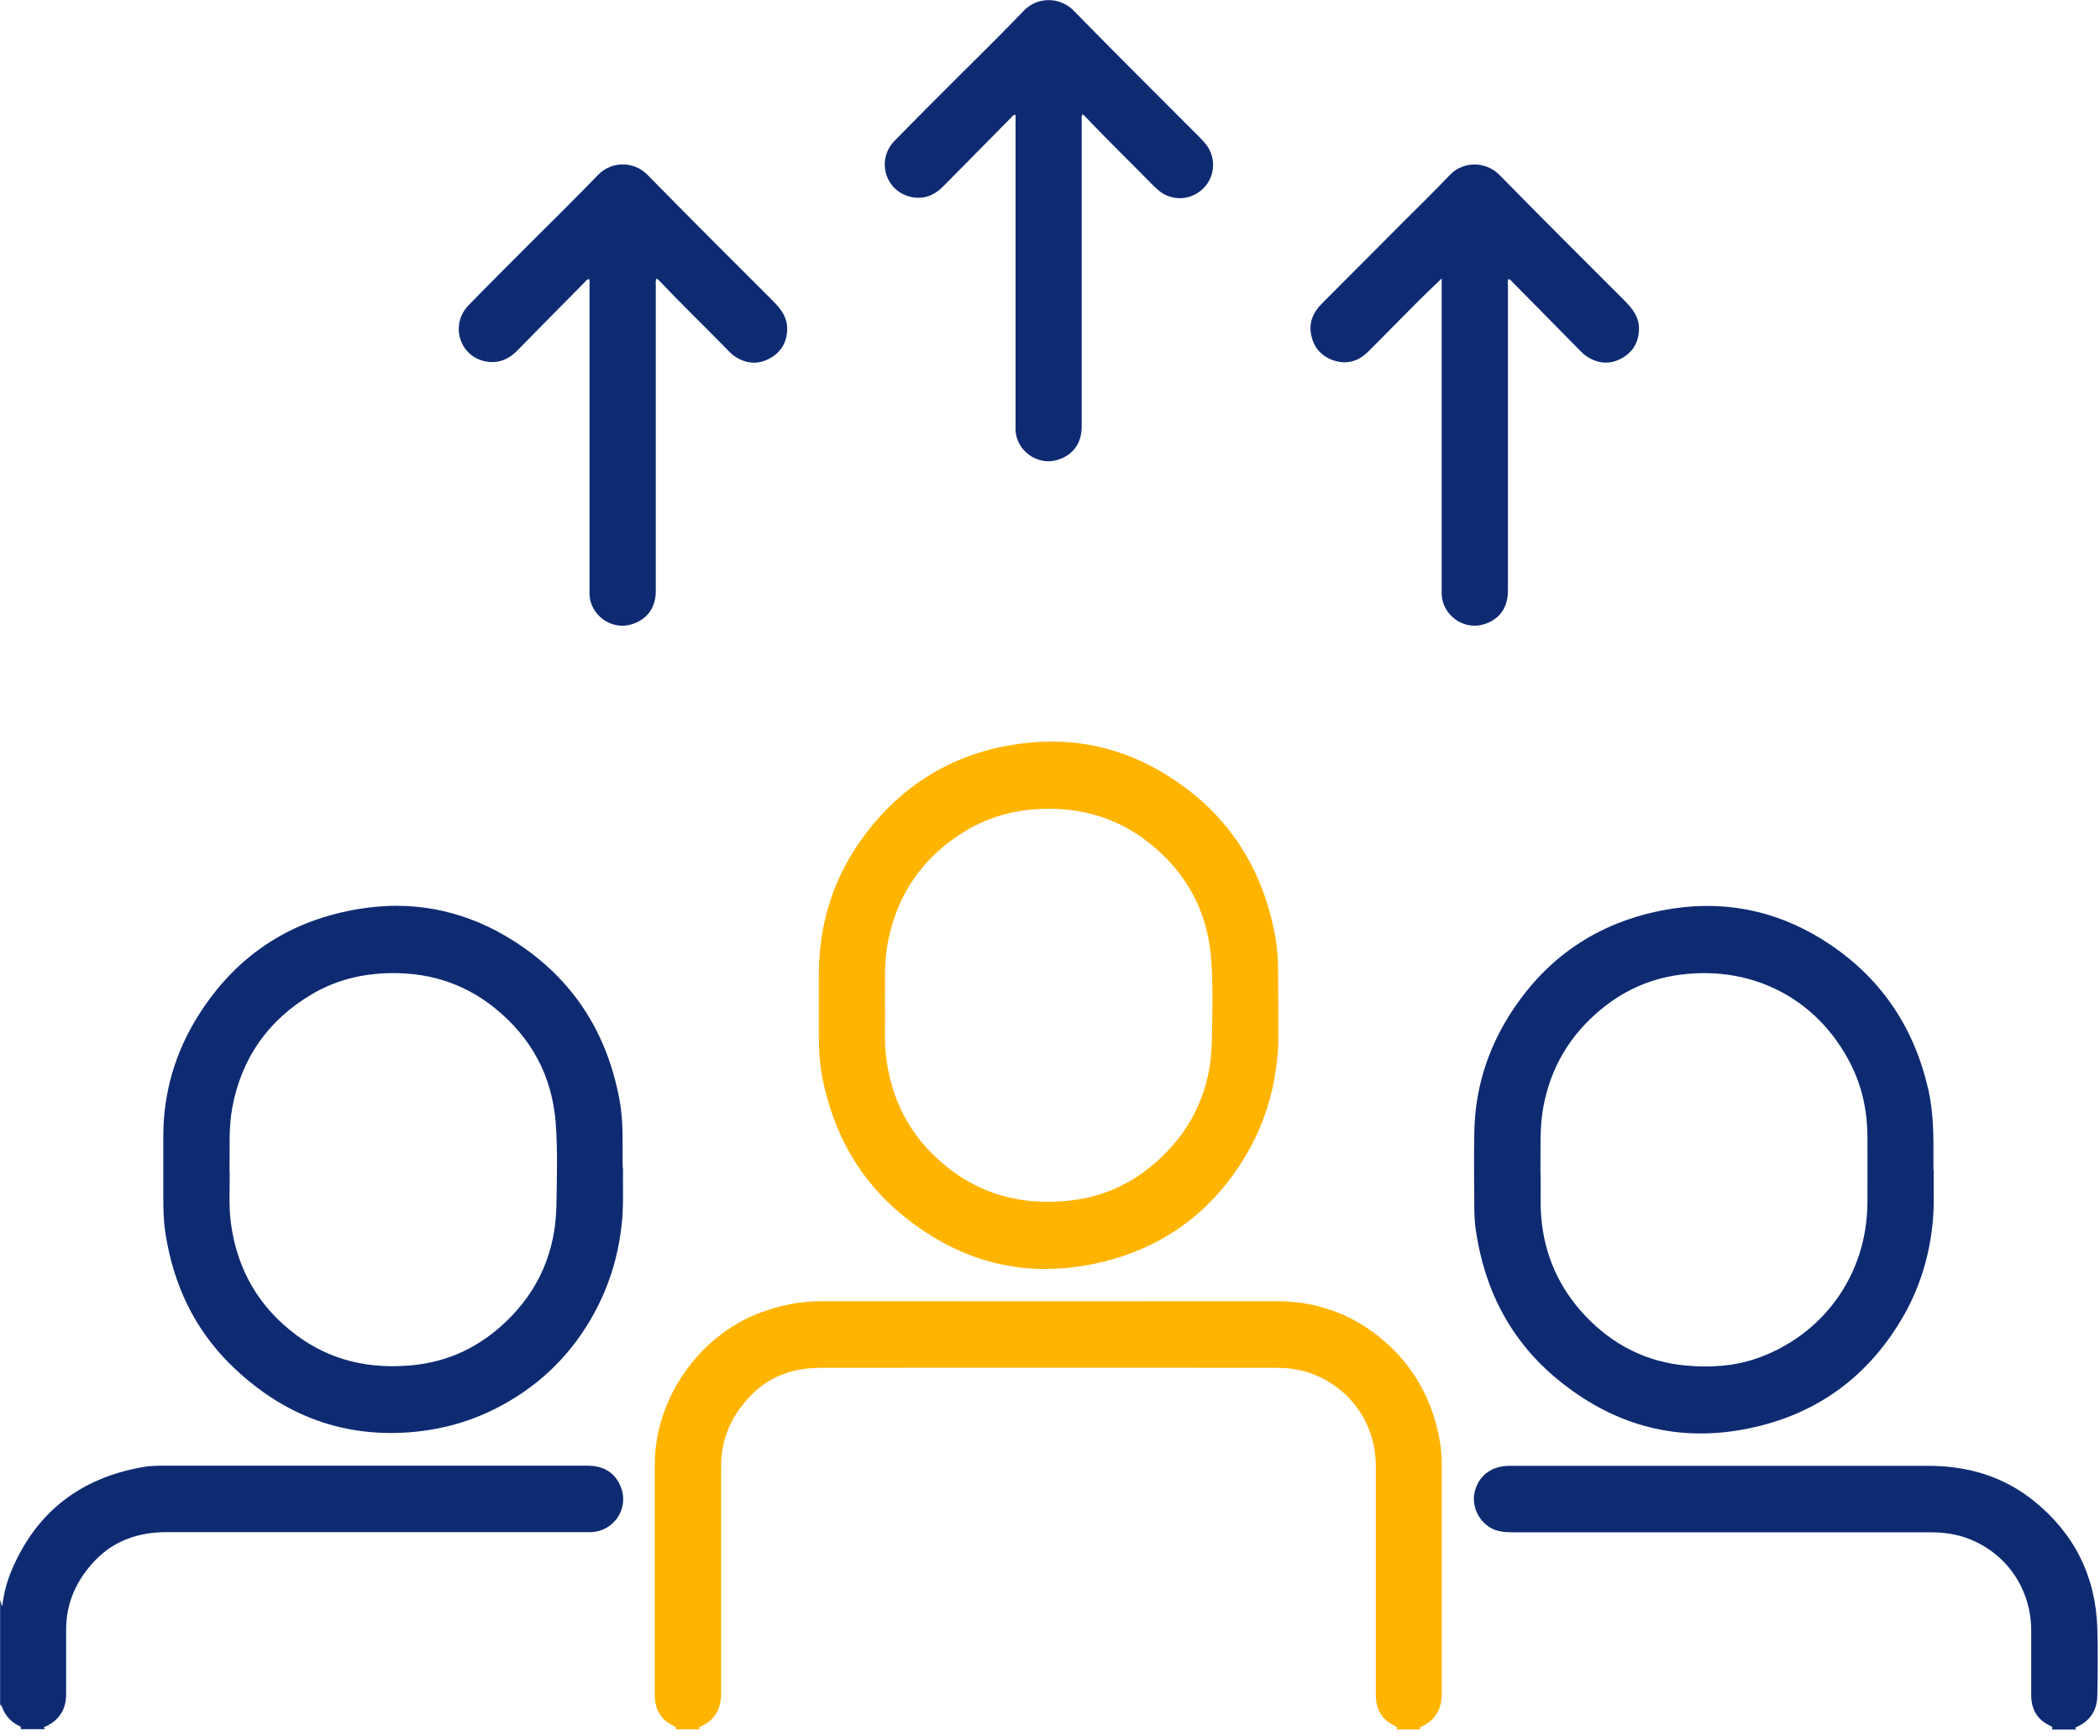
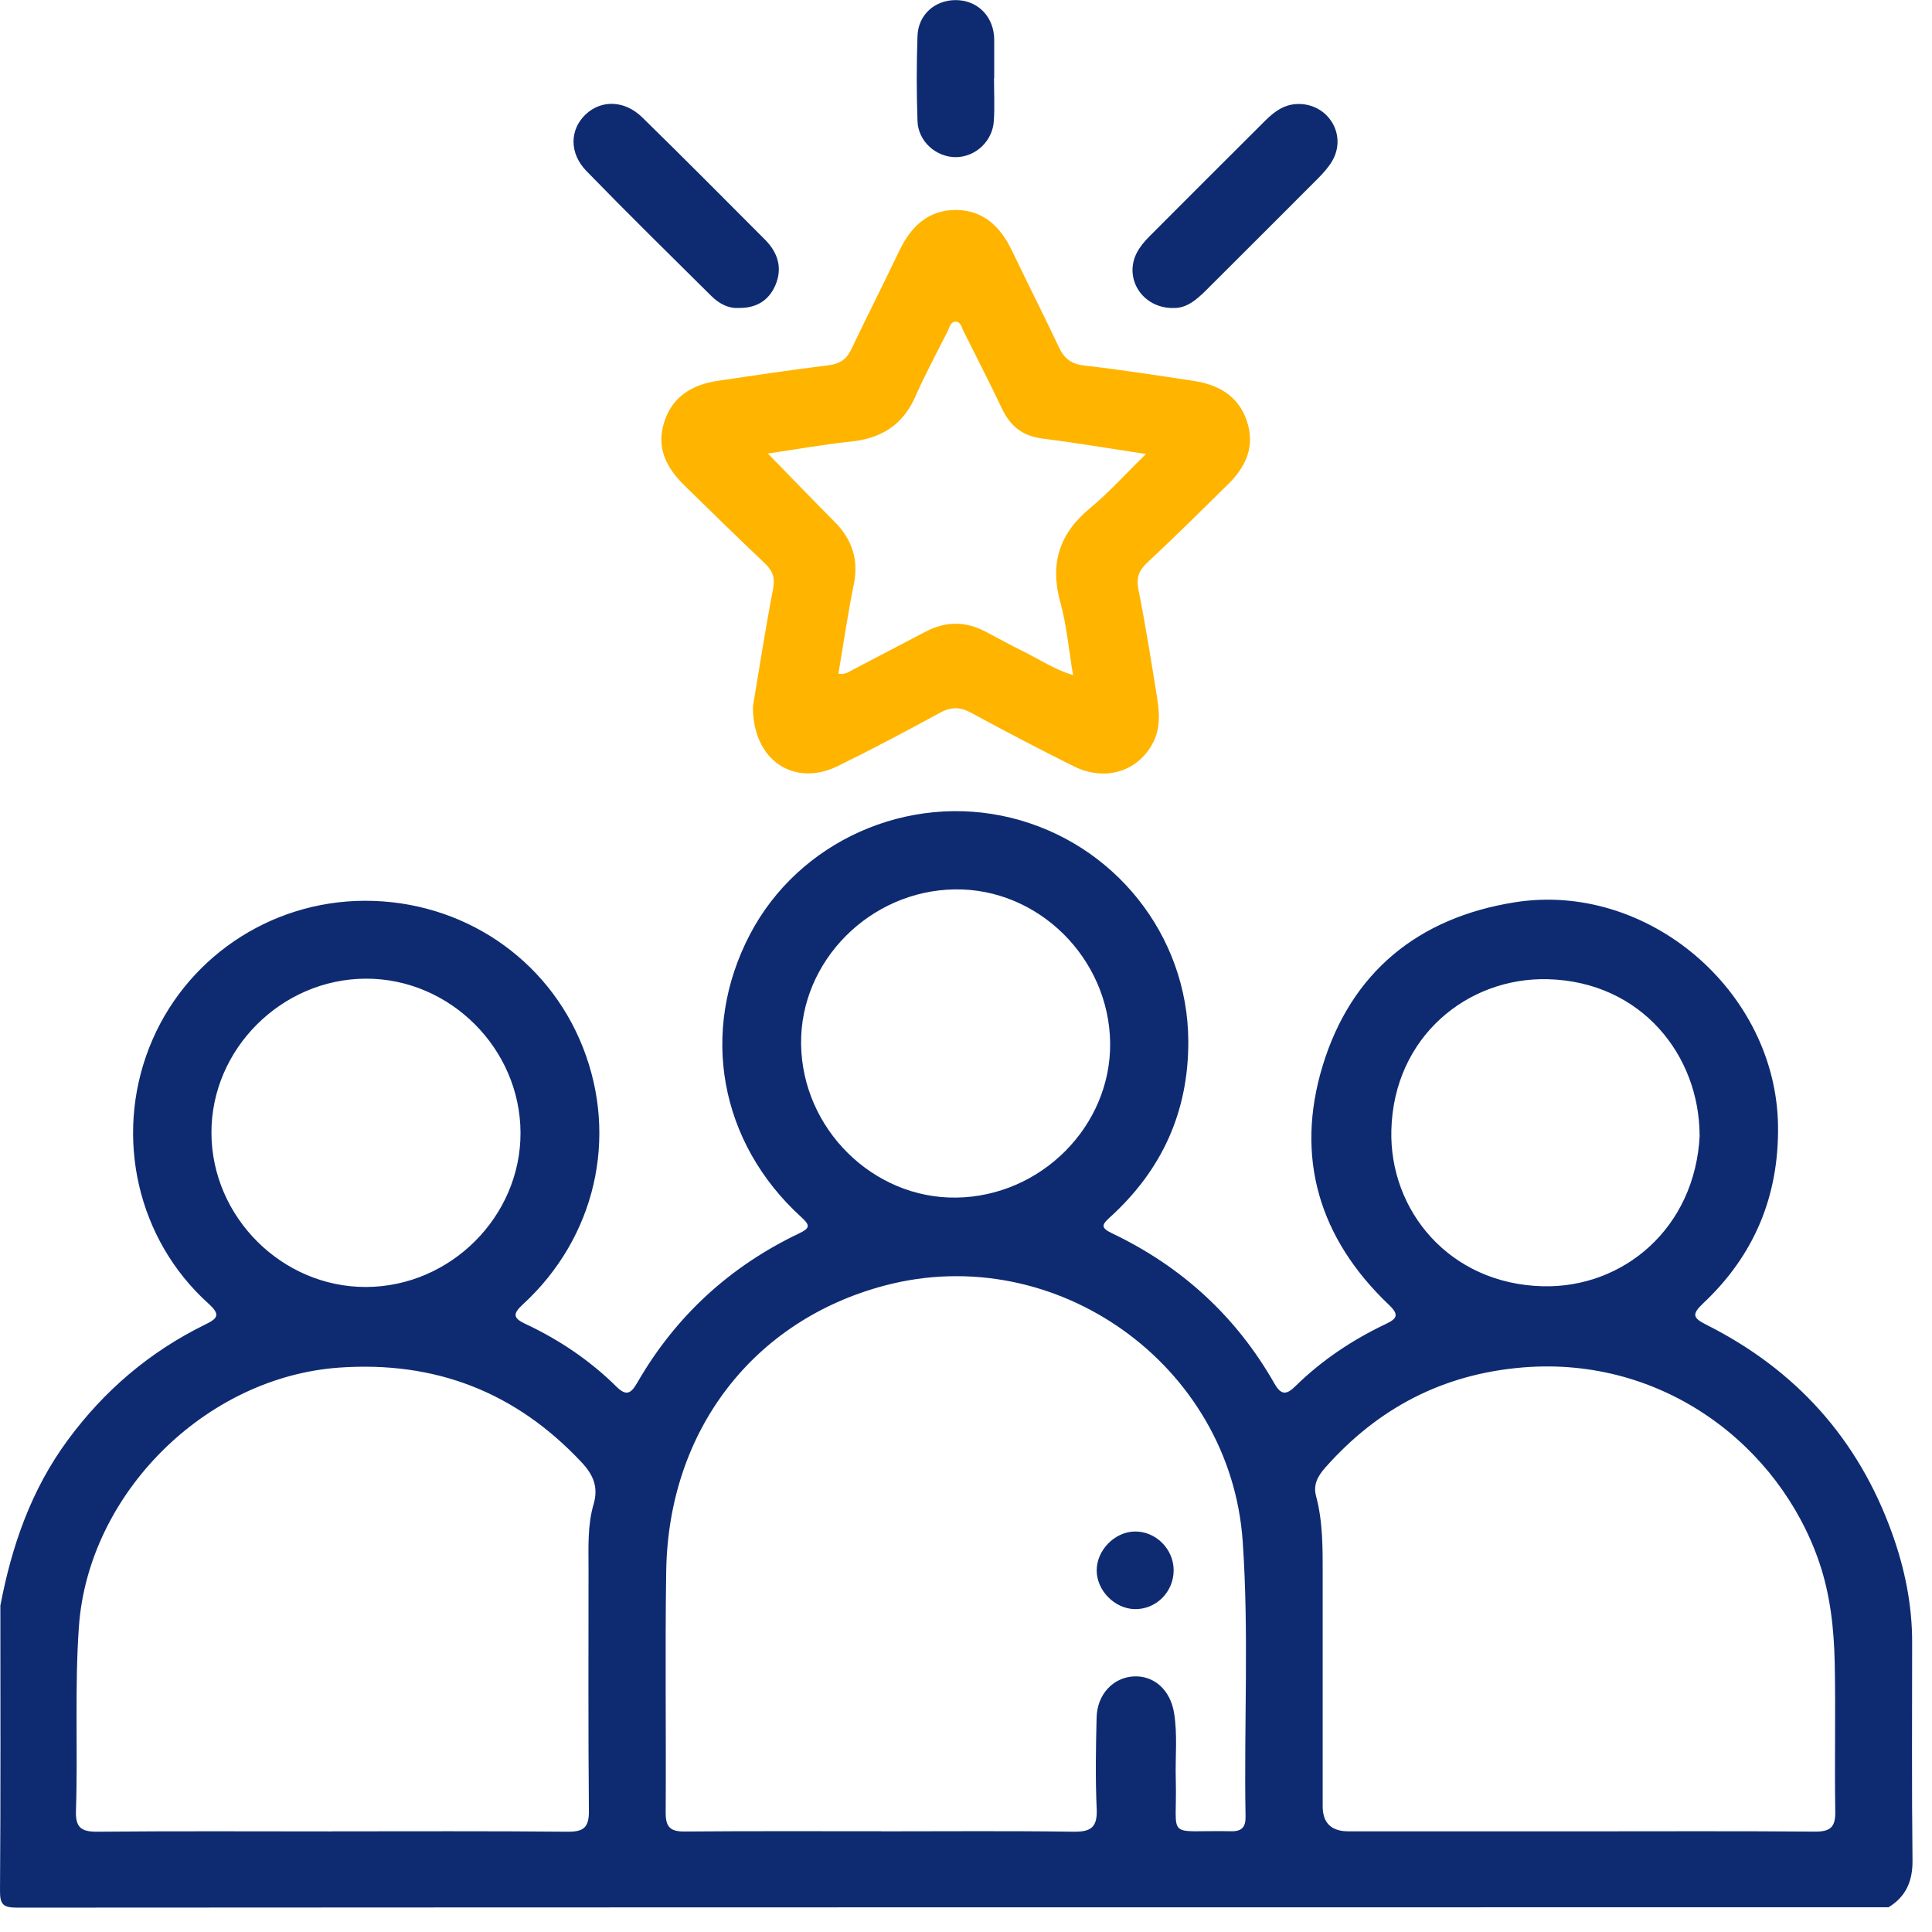
- <svg xmlns="http://www.w3.org/2000/svg" width="75" height="62" viewBox="0 0 75 62" fill="none">
-   <path d="M49.882 61.767C49.917 61.683 49.855 61.665 49.798 61.638C49.343 61.421 49.136 61.048 49.136 60.547C49.136 57.831 49.136 55.111 49.136 52.395C49.136 50.918 48.315 49.671 46.955 49.107C46.522 48.93 46.059 48.859 45.595 48.859C40.165 48.854 34.735 48.85 29.309 48.859C28.404 48.859 27.57 49.116 26.903 49.76C26.171 50.47 25.756 51.326 25.756 52.369C25.756 55.067 25.756 57.764 25.756 60.467C25.756 61.03 25.544 61.434 25.032 61.669C24.97 61.696 24.925 61.718 25.009 61.771H24.131C24.166 61.687 24.104 61.669 24.047 61.643C23.592 61.425 23.385 61.053 23.385 60.551C23.385 57.804 23.385 55.053 23.385 52.307C23.385 49.964 24.961 47.71 27.151 46.889C27.852 46.627 28.572 46.48 29.327 46.48C34.757 46.485 40.187 46.48 45.617 46.48C46.982 46.48 48.213 46.911 49.273 47.767C50.452 48.721 51.162 49.973 51.423 51.477C51.493 51.872 51.493 52.267 51.493 52.666C51.493 55.275 51.493 57.88 51.493 60.489C51.493 61.044 51.273 61.443 50.769 61.674C50.708 61.7 50.663 61.723 50.747 61.776H49.869L49.882 61.767Z" fill="#FFB400" />
-   <path d="M73.289 61.766C73.325 61.682 73.263 61.664 73.205 61.638C72.751 61.42 72.543 61.048 72.543 60.546C72.543 59.783 72.543 59.015 72.543 58.252C72.543 56.801 71.713 55.541 70.376 54.991C69.916 54.8 69.422 54.733 68.927 54.733C63.943 54.733 58.959 54.733 53.975 54.733C53.71 54.733 53.454 54.702 53.22 54.565C52.783 54.303 52.553 53.77 52.668 53.287C52.796 52.745 53.22 52.399 53.803 52.364C53.886 52.359 53.975 52.359 54.059 52.359C58.994 52.359 63.93 52.364 68.866 52.359C70.27 52.359 71.554 52.736 72.64 53.615C74.079 54.773 74.852 56.309 74.905 58.177C74.927 58.971 74.918 59.77 74.905 60.564C74.896 61.07 74.667 61.451 74.199 61.673C74.146 61.7 74.062 61.709 74.163 61.78H73.285L73.289 61.766Z" fill="#0E2B72" />
-   <path d="M0 57.142C0.022 57.208 0.044 57.275 0.079 57.382C0.137 56.907 0.247 56.485 0.419 56.081C1.307 53.991 2.892 52.789 5.108 52.403C5.443 52.345 5.788 52.354 6.128 52.354C11.077 52.354 16.026 52.354 20.974 52.354C21.486 52.354 21.893 52.54 22.127 53.011C22.515 53.792 21.994 54.675 21.125 54.728C21.023 54.732 20.917 54.728 20.816 54.728C15.862 54.728 10.904 54.728 5.951 54.728C4.98 54.728 4.097 55.012 3.404 55.731C2.737 56.427 2.353 57.253 2.362 58.238C2.362 58.997 2.362 59.755 2.362 60.514C2.362 61.047 2.132 61.424 1.656 61.659C1.616 61.681 1.505 61.681 1.616 61.766H0.737C0.777 61.668 0.693 61.655 0.64 61.628C0.397 61.499 0.216 61.309 0.106 61.056C0.079 60.993 0.071 60.927 0.004 60.887C0.004 59.64 0.004 58.389 0.004 57.142H0Z" fill="#0E2B72" />
-   <path d="M22.25 41.735C22.242 42.414 22.273 43.04 22.211 43.661C22.087 44.904 21.721 46.062 21.089 47.14C20.268 48.542 19.129 49.594 17.686 50.322C16.688 50.823 15.628 51.098 14.516 51.169C12.052 51.324 9.973 50.45 8.234 48.742C6.927 47.455 6.185 45.858 5.907 44.038C5.841 43.612 5.832 43.186 5.832 42.756C5.832 42.019 5.832 41.287 5.832 40.551C5.841 39.011 6.26 37.586 7.073 36.291C8.472 34.05 10.516 32.772 13.103 32.426C14.975 32.177 16.745 32.59 18.348 33.611C20.445 34.946 21.685 36.868 22.131 39.317C22.281 40.138 22.22 40.963 22.242 41.735H22.25ZM8.203 41.851C8.212 42.445 8.163 43.071 8.247 43.692C8.468 45.347 9.24 46.683 10.573 47.681C11.814 48.613 13.222 48.915 14.75 48.764C16.043 48.635 17.151 48.094 18.078 47.202C19.248 46.084 19.84 44.691 19.871 43.075C19.889 42.099 19.919 41.118 19.849 40.138C19.725 38.438 18.979 37.063 17.664 36.002C16.507 35.071 15.169 34.693 13.69 34.769C12.763 34.818 11.898 35.057 11.108 35.532C9.571 36.45 8.627 37.795 8.295 39.566C8.159 40.311 8.212 41.065 8.198 41.846L8.203 41.851Z" fill="#0E2B72" />
-   <path d="M69.061 41.799C69.052 42.424 69.087 43.05 69.025 43.671C68.902 44.905 68.544 46.068 67.908 47.132C66.606 49.324 64.681 50.633 62.191 51.073C59.732 51.508 57.538 50.846 55.622 49.267C53.931 47.873 53.004 46.045 52.7 43.889C52.673 43.689 52.66 43.485 52.655 43.285C52.651 42.322 52.633 41.364 52.655 40.401C52.686 38.919 53.11 37.539 53.892 36.288C55.26 34.1 57.251 32.827 59.781 32.449C61.812 32.148 63.701 32.609 65.396 33.763C67.233 35.01 68.376 36.749 68.871 38.928C69.056 39.749 69.056 40.578 69.052 41.408C69.052 41.537 69.052 41.666 69.052 41.794L69.061 41.799ZM55.017 41.883C55.039 42.367 55 42.917 55.044 43.467C55.154 44.834 55.684 46.01 56.615 46.999C57.609 48.051 58.832 48.668 60.28 48.783C61.105 48.85 61.926 48.801 62.717 48.53C65.025 47.74 66.685 45.619 66.694 42.939C66.694 42.149 66.699 41.359 66.694 40.57C66.685 39.664 66.5 38.795 66.085 37.987C64.871 35.609 62.469 34.428 59.843 34.841C58.832 35.001 57.935 35.422 57.15 36.079C56.055 36.993 55.37 38.156 55.114 39.567C54.982 40.312 55.026 41.067 55.017 41.883Z" fill="#0E2B72" />
-   <path d="M45.658 35.861C45.649 36.536 45.68 37.161 45.618 37.787C45.495 39.034 45.133 40.205 44.488 41.283C43.186 43.462 41.266 44.758 38.793 45.197C36.334 45.632 34.145 44.975 32.224 43.4C30.683 42.136 29.77 40.48 29.377 38.528C29.279 38.04 29.244 37.547 29.244 37.05C29.244 36.287 29.244 35.52 29.244 34.756C29.257 32.764 29.898 30.993 31.165 29.467C32.56 27.785 34.379 26.814 36.533 26.552C38.4 26.321 40.162 26.72 41.76 27.741C43.857 29.076 45.097 30.998 45.543 33.443C45.693 34.264 45.632 35.089 45.654 35.861H45.658ZM31.61 35.977C31.619 36.571 31.571 37.197 31.655 37.818C31.875 39.473 32.648 40.809 33.981 41.807C35.222 42.739 36.63 43.045 38.157 42.89C39.447 42.761 40.546 42.229 41.473 41.341C42.643 40.227 43.248 38.839 43.279 37.223C43.301 36.238 43.327 35.253 43.257 34.268C43.133 32.569 42.387 31.193 41.071 30.133C39.915 29.201 38.577 28.824 37.098 28.899C36.171 28.948 35.306 29.188 34.515 29.662C32.979 30.581 32.034 31.925 31.703 33.696C31.566 34.441 31.619 35.196 31.606 35.977H31.61Z" fill="#FFB400" />
-   <path d="M38.659 4.077C38.615 4.17 38.632 4.245 38.632 4.316C38.632 7.959 38.632 11.598 38.632 15.241C38.632 15.849 38.301 16.284 37.727 16.439C37.039 16.625 36.31 16.097 36.27 15.383C36.266 15.29 36.27 15.201 36.27 15.108C36.27 11.527 36.27 7.946 36.27 4.365C36.27 4.281 36.27 4.197 36.27 4.103C36.178 4.095 36.147 4.166 36.103 4.21C35.295 5.026 34.491 5.843 33.684 6.659C33.352 6.997 32.955 7.143 32.487 7.023C31.604 6.792 31.299 5.701 31.944 5.035C32.672 4.285 33.414 3.553 34.151 2.812C34.959 2.005 35.776 1.206 36.566 0.381C37.047 -0.125 37.86 -0.116 38.341 0.376C39.82 1.889 41.317 3.376 42.809 4.871C42.959 5.022 43.109 5.173 43.206 5.372C43.436 5.856 43.325 6.424 42.923 6.779C42.517 7.139 41.926 7.178 41.484 6.881C41.365 6.801 41.268 6.704 41.166 6.606C40.367 5.79 39.546 4.995 38.76 4.166C38.734 4.139 38.708 4.117 38.663 4.086L38.659 4.077Z" fill="#0E2B72" />
-   <path d="M23.447 9.951C23.403 10.045 23.421 10.12 23.421 10.191C23.421 13.834 23.421 17.473 23.421 21.116C23.421 21.724 23.09 22.159 22.511 22.314C21.823 22.5 21.094 21.972 21.055 21.253C21.05 21.16 21.055 21.071 21.055 20.978C21.055 17.397 21.055 13.816 21.055 10.236V9.978C20.957 9.96 20.931 10.036 20.887 10.076C20.083 10.888 19.28 11.7 18.481 12.516C18.15 12.854 17.757 13.009 17.289 12.898C16.392 12.685 16.079 11.58 16.733 10.905C17.461 10.156 18.203 9.423 18.94 8.682C19.743 7.875 20.564 7.076 21.355 6.251C21.84 5.749 22.639 5.745 23.13 6.251C24.608 7.759 26.105 9.25 27.602 10.746C27.889 11.034 28.127 11.336 28.114 11.78C28.096 12.241 27.889 12.587 27.487 12.805C27.085 13.022 26.679 13 26.29 12.76C26.162 12.685 26.061 12.578 25.959 12.472C25.16 11.655 24.339 10.866 23.553 10.031C23.527 10.005 23.5 9.987 23.456 9.951H23.447Z" fill="#0E2B72" />
-   <path d="M51.48 9.956C51.188 10.236 50.915 10.493 50.654 10.755C50.05 11.358 49.453 11.975 48.849 12.574C48.504 12.911 48.089 13.031 47.621 12.871C47.167 12.716 46.897 12.383 46.818 11.909C46.752 11.496 46.906 11.154 47.193 10.861C48.169 9.885 49.14 8.905 50.116 7.928C50.672 7.369 51.237 6.823 51.78 6.251C52.257 5.75 53.06 5.75 53.555 6.251C55.034 7.76 56.53 9.251 58.027 10.746C58.314 11.034 58.552 11.341 58.535 11.78C58.517 12.237 58.314 12.579 57.921 12.796C57.515 13.022 57.104 13 56.707 12.756C56.588 12.681 56.486 12.583 56.389 12.481C55.586 11.669 54.786 10.852 53.983 10.04C53.952 10.009 53.93 9.974 53.877 9.97C53.828 10.032 53.855 10.107 53.855 10.178C53.855 13.821 53.855 17.46 53.855 21.103C53.855 21.72 53.533 22.154 52.959 22.31C52.261 22.505 51.529 21.972 51.489 21.249C51.489 21.165 51.489 21.076 51.489 20.992C51.489 17.411 51.489 13.83 51.489 10.249C51.489 10.16 51.489 10.067 51.489 9.952L51.48 9.956Z" fill="#0E2B72" />
+ <svg xmlns="http://www.w3.org/2000/svg" width="79" height="79" viewBox="0 0 79 79" fill="none">
+   <path d="M0.015 65.653C0.479 63.209 1.278 60.908 2.774 58.881C4.263 56.859 6.117 55.279 8.371 54.17C8.876 53.922 9.053 53.779 8.522 53.302C5.62 50.688 4.67 46.508 6.095 42.853C7.508 39.228 11.009 36.841 14.918 36.833C18.898 36.826 22.399 39.179 23.835 42.827C25.29 46.519 24.344 50.613 21.382 53.336C20.975 53.712 20.963 53.888 21.472 54.129C22.863 54.779 24.125 55.629 25.218 56.712C25.641 57.129 25.829 56.934 26.063 56.531C27.631 53.813 29.847 51.783 32.677 50.433C33.118 50.222 33.137 50.106 32.772 49.775C29.413 46.725 28.592 42.165 30.669 38.202C32.662 34.397 37.117 32.408 41.331 33.438C45.571 34.476 48.568 38.251 48.59 42.559C48.605 45.443 47.52 47.835 45.398 49.764C45.074 50.061 44.972 50.192 45.462 50.425C48.319 51.786 50.554 53.832 52.118 56.584C52.397 57.073 52.623 57.024 52.977 56.674C54.055 55.618 55.299 54.787 56.663 54.14C57.131 53.918 57.221 53.76 56.788 53.35C53.938 50.636 52.943 47.32 54.085 43.575C55.246 39.766 57.979 37.529 61.925 36.897C67.371 36.025 72.621 40.522 72.704 46.022C72.746 48.906 71.732 51.328 69.647 53.29C69.169 53.742 69.218 53.888 69.768 54.166C73.428 56.005 75.987 58.84 77.37 62.702C77.887 64.142 78.192 65.627 78.188 67.168C78.188 70.135 78.169 73.105 78.203 76.072C78.211 76.918 77.939 77.549 77.223 77.989C51.715 77.989 26.21 77.989 0.701 78.004C0.128 78.004 -0.004 77.877 7.77216e-05 77.305C0.03 73.425 0.015 69.541 0.015 65.661V65.653ZM36.024 74.884C38.644 74.884 41.263 74.861 43.883 74.899C44.599 74.91 44.878 74.73 44.844 73.97C44.787 72.729 44.81 71.485 44.84 70.24C44.859 69.285 45.515 68.59 46.366 68.548C47.192 68.511 47.851 69.101 48.006 70.033C48.157 70.939 48.051 71.857 48.078 72.767C48.145 75.297 47.591 74.823 50.361 74.88C50.799 74.887 50.938 74.684 50.931 74.278C50.863 70.526 51.074 66.77 50.814 63.021C50.312 55.813 43.178 50.715 36.182 52.565C30.816 53.982 27.337 58.479 27.242 64.224C27.19 67.522 27.242 70.819 27.22 74.117C27.216 74.733 27.431 74.899 28.019 74.891C30.687 74.869 33.36 74.88 36.028 74.88L36.024 74.884ZM13.595 74.884C16.799 74.884 20.002 74.869 23.206 74.899C23.865 74.906 24.088 74.726 24.08 74.045C24.05 70.748 24.065 67.45 24.065 64.153C24.065 63.266 24.02 62.363 24.273 61.506C24.48 60.795 24.25 60.295 23.782 59.795C21.095 56.926 17.809 55.644 13.866 55.922C8.397 56.31 3.611 61.073 3.226 66.518C3.049 69.029 3.189 71.537 3.106 74.045C3.083 74.73 3.324 74.903 3.98 74.899C7.184 74.869 10.387 74.887 13.591 74.887L13.595 74.884ZM64.525 74.884C67.755 74.884 70.986 74.869 74.216 74.895C74.845 74.899 75.056 74.711 75.045 74.075C75.011 72.045 75.064 70.015 75.022 67.988C74.992 66.593 74.841 65.206 74.385 63.871C72.764 59.137 68.031 55.441 62.268 55.915C59 56.185 56.347 57.577 54.195 60.006C53.897 60.344 53.686 60.697 53.814 61.175C54.093 62.217 54.085 63.281 54.085 64.348C54.085 67.518 54.085 70.691 54.085 73.861C54.085 74.543 54.438 74.884 55.144 74.884C58.273 74.884 61.401 74.884 64.529 74.884H64.525ZM45.394 42.642C45.349 39.179 42.458 36.322 39.051 36.367C35.58 36.412 32.711 39.296 32.757 42.695C32.802 46.158 35.696 49.015 39.1 48.97C42.571 48.925 45.435 46.041 45.394 42.642ZM21.284 46.316C21.272 42.875 18.397 40.007 14.959 40.018C11.511 40.029 8.635 42.898 8.646 46.327C8.657 49.767 11.533 52.636 14.971 52.625C18.419 52.614 21.295 49.745 21.284 46.316ZM69.497 46.428C69.489 43.154 67.118 40.142 63.293 40.04C60.01 39.954 56.991 42.394 56.893 46.21C56.806 49.485 59.253 52.497 63.078 52.595C66.361 52.681 69.312 50.237 69.501 46.425L69.497 46.428Z" fill="#0E2B72" />
+   <path d="M30.792 28.86C31.026 27.457 31.29 25.754 31.614 24.066C31.704 23.592 31.576 23.321 31.248 23.009C30.14 21.964 29.055 20.892 27.965 19.828C27.23 19.106 26.819 18.275 27.17 17.226C27.517 16.189 28.327 15.726 29.348 15.572C30.856 15.346 32.364 15.125 33.875 14.937C34.331 14.88 34.61 14.7 34.806 14.29C35.45 12.94 36.129 11.605 36.773 10.255C37.248 9.259 37.968 8.575 39.106 8.586C40.207 8.597 40.912 9.27 41.375 10.24C42.008 11.568 42.679 12.88 43.305 14.211C43.524 14.67 43.814 14.888 44.342 14.948C45.83 15.117 47.312 15.35 48.793 15.572C49.81 15.726 50.632 16.174 50.983 17.211C51.337 18.257 50.941 19.095 50.202 19.817C49.117 20.885 48.035 21.96 46.919 22.998C46.558 23.332 46.456 23.637 46.554 24.126C46.837 25.54 47.063 26.968 47.293 28.393C47.402 29.07 47.481 29.758 47.131 30.401C46.505 31.559 45.182 31.965 43.908 31.334C42.495 30.634 41.104 29.901 39.717 29.149C39.269 28.905 38.899 28.893 38.443 29.142C37.06 29.894 35.669 30.634 34.256 31.326C32.484 32.195 30.758 31.104 30.788 28.863L30.792 28.86ZM31.399 18.546C32.379 19.55 33.238 20.445 34.112 21.321C34.829 22.039 35.119 22.859 34.915 23.878C34.67 25.088 34.493 26.31 34.282 27.547C34.565 27.596 34.727 27.461 34.9 27.371C35.891 26.856 36.879 26.333 37.87 25.818C38.673 25.401 39.48 25.401 40.279 25.818C40.799 26.085 41.307 26.374 41.831 26.63C42.483 26.95 43.09 27.363 43.878 27.608C43.701 26.562 43.618 25.573 43.358 24.634C42.921 23.054 43.309 21.821 44.572 20.779C45.34 20.144 46.015 19.388 46.859 18.565C45.306 18.328 43.965 18.102 42.612 17.93C41.82 17.828 41.319 17.433 40.983 16.734C40.471 15.659 39.928 14.598 39.393 13.53C39.318 13.38 39.283 13.147 39.069 13.154C38.861 13.162 38.828 13.387 38.752 13.542C38.307 14.425 37.833 15.298 37.437 16.2C36.924 17.373 36.042 17.93 34.787 18.057C33.687 18.17 32.593 18.369 31.391 18.546H31.399Z" fill="#FFB400" />
+   <path d="M30.184 12.593C29.789 12.616 29.408 12.42 29.091 12.108C27.38 10.412 25.658 8.72 23.977 6.991C23.265 6.258 23.299 5.295 23.943 4.682C24.584 4.073 25.541 4.092 26.265 4.803C27.953 6.453 29.615 8.13 31.281 9.799C31.813 10.333 32.009 10.969 31.7 11.676C31.432 12.281 30.938 12.608 30.181 12.593H30.184Z" fill="#0E2B72" />
+   <path d="M47.949 12.596C46.69 12.588 45.944 11.366 46.49 10.325C46.618 10.084 46.803 9.862 46.999 9.667C48.574 8.084 50.157 6.508 51.74 4.929C52.129 4.542 52.547 4.241 53.135 4.252C54.348 4.275 55.087 5.546 54.469 6.591C54.315 6.85 54.107 7.08 53.896 7.294C52.373 8.824 50.843 10.343 49.317 11.87C48.913 12.272 48.488 12.626 47.952 12.592L47.949 12.596Z" fill="#0E2B72" />
+   <path d="M40.646 3.2C40.646 3.783 40.676 4.369 40.638 4.948C40.585 5.779 39.884 6.422 39.082 6.426C38.279 6.426 37.548 5.787 37.517 4.956C37.476 3.79 37.476 2.625 37.517 1.459C37.551 0.598 38.23 0.004 39.074 0.004C39.918 0.004 40.559 0.59 40.646 1.451C40.65 1.5 40.653 1.553 40.653 1.602C40.653 2.136 40.653 2.666 40.653 3.2C40.653 3.2 40.65 3.2 40.646 3.2Z" fill="#0E2B72" />
+   <path d="M47.991 64.21C47.991 65.098 47.267 65.82 46.393 65.797C45.575 65.778 44.844 65.034 44.844 64.214C44.844 63.394 45.567 62.646 46.385 62.624C47.248 62.601 47.991 63.334 47.991 64.207V64.21Z" fill="#0E2B72" />
</svg>
